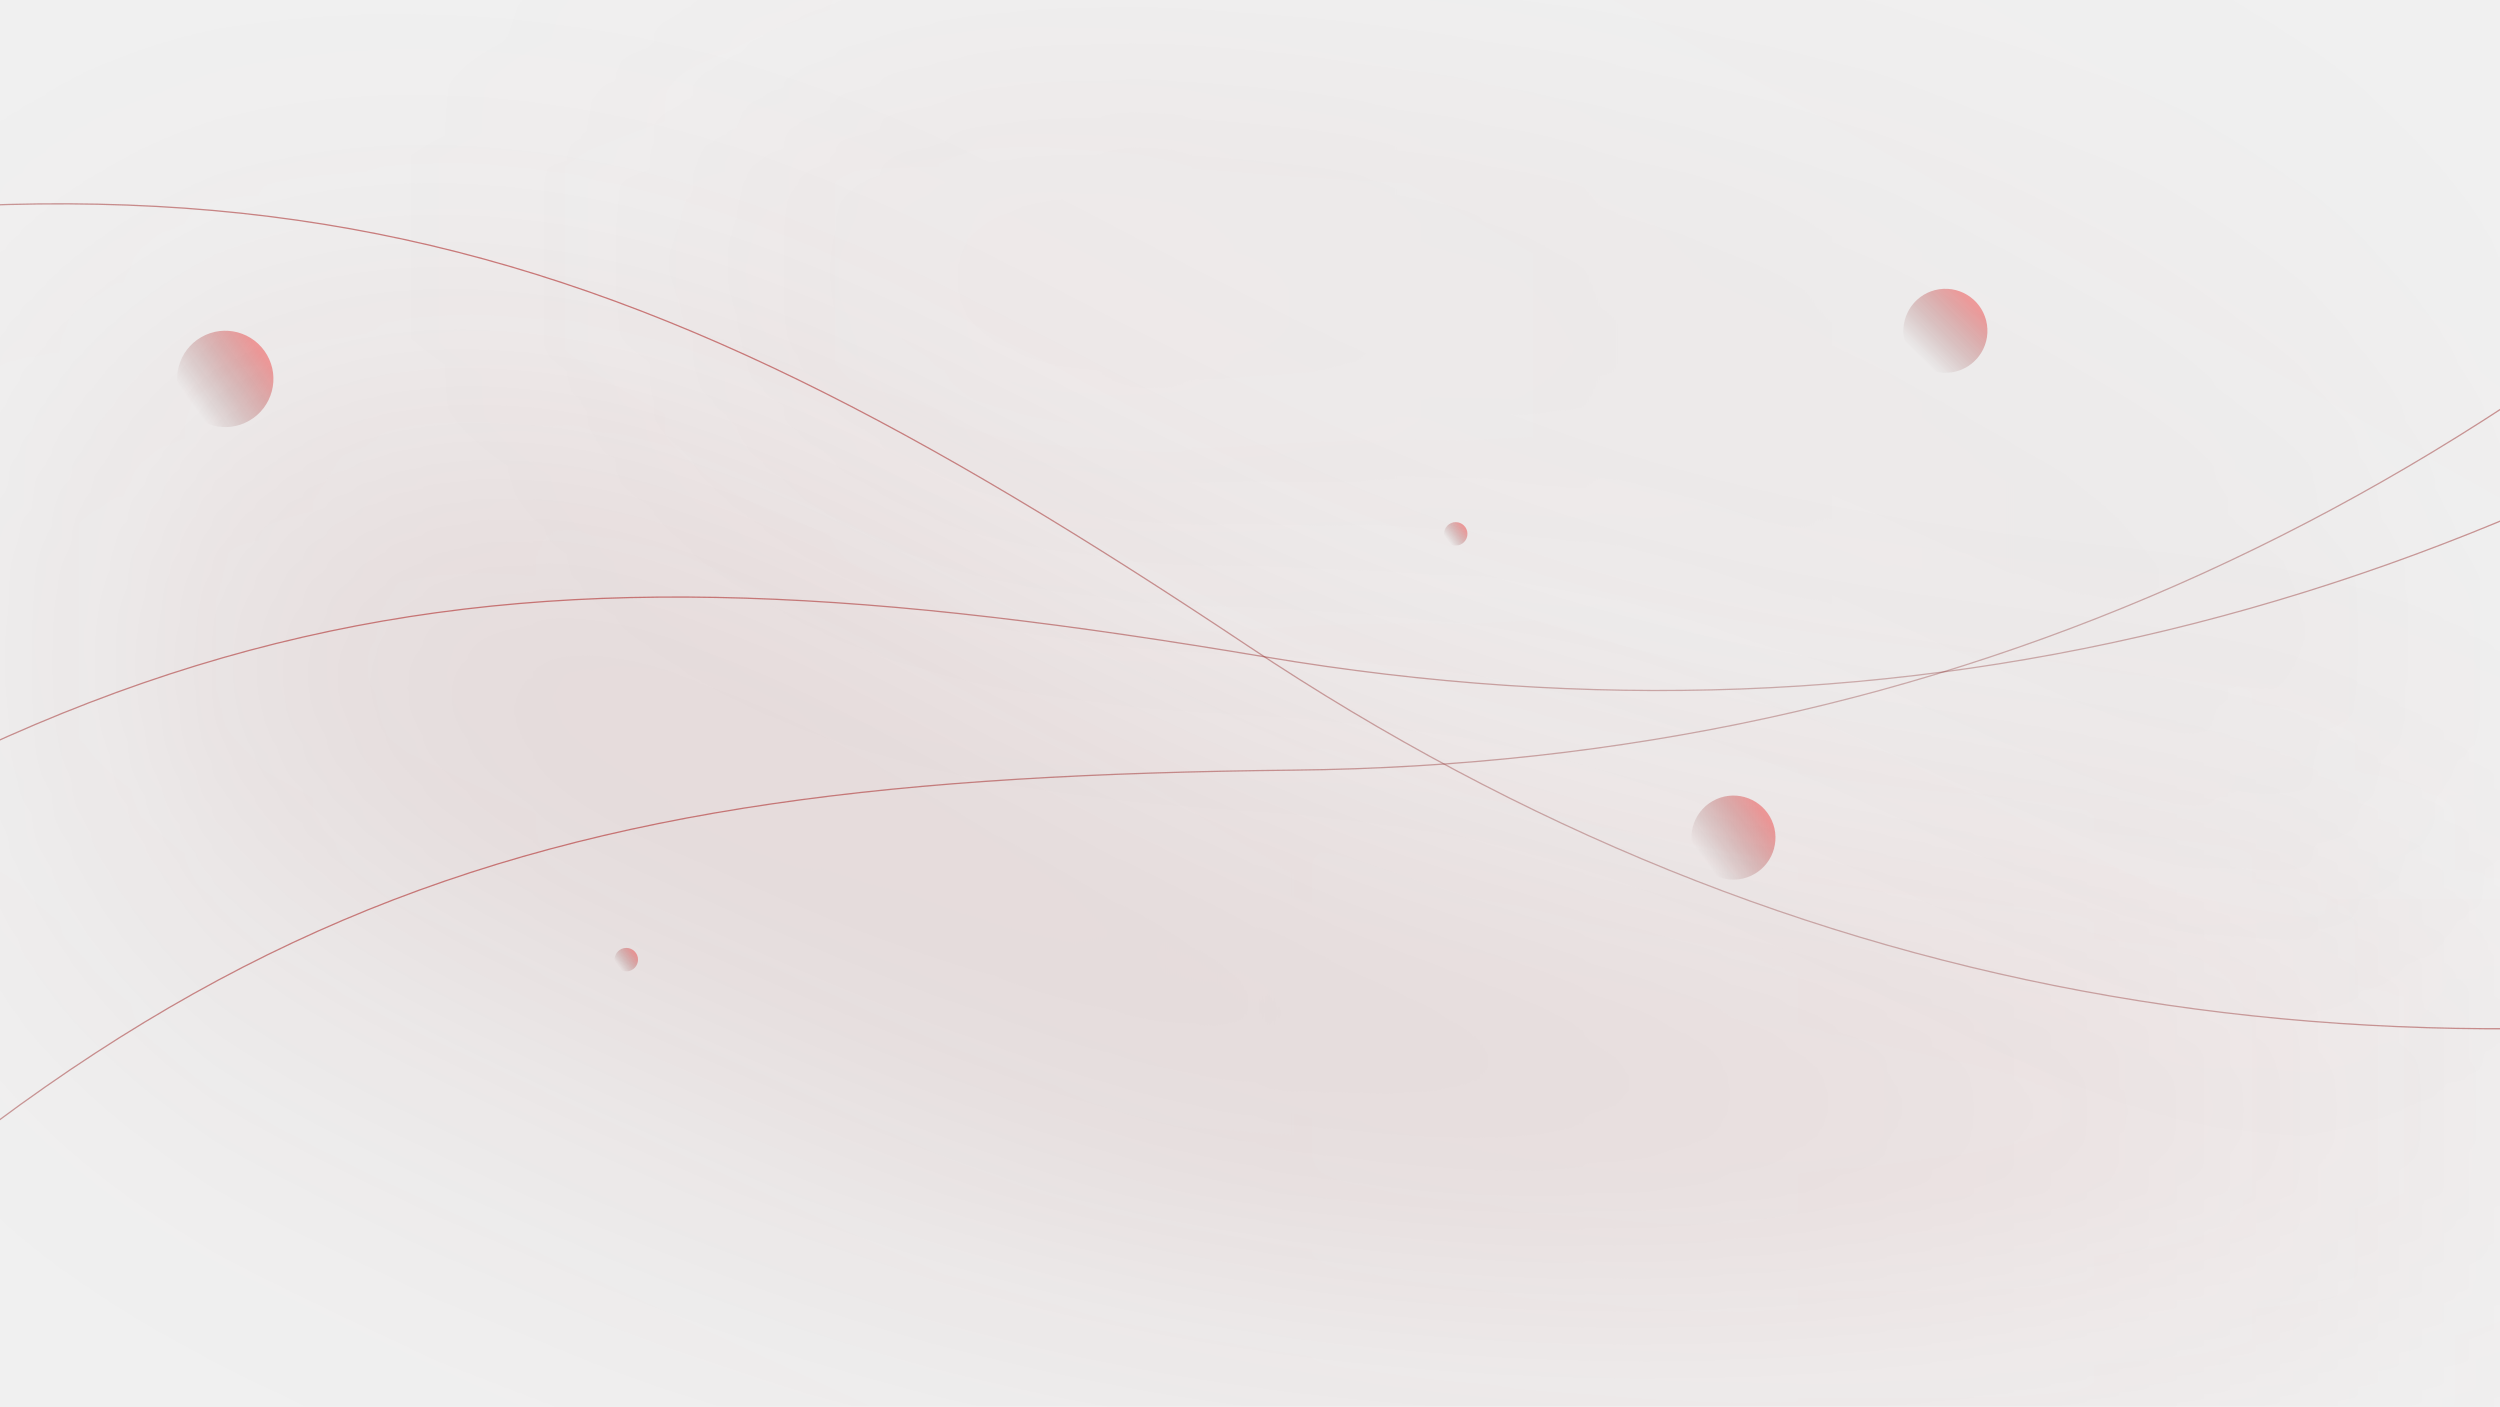
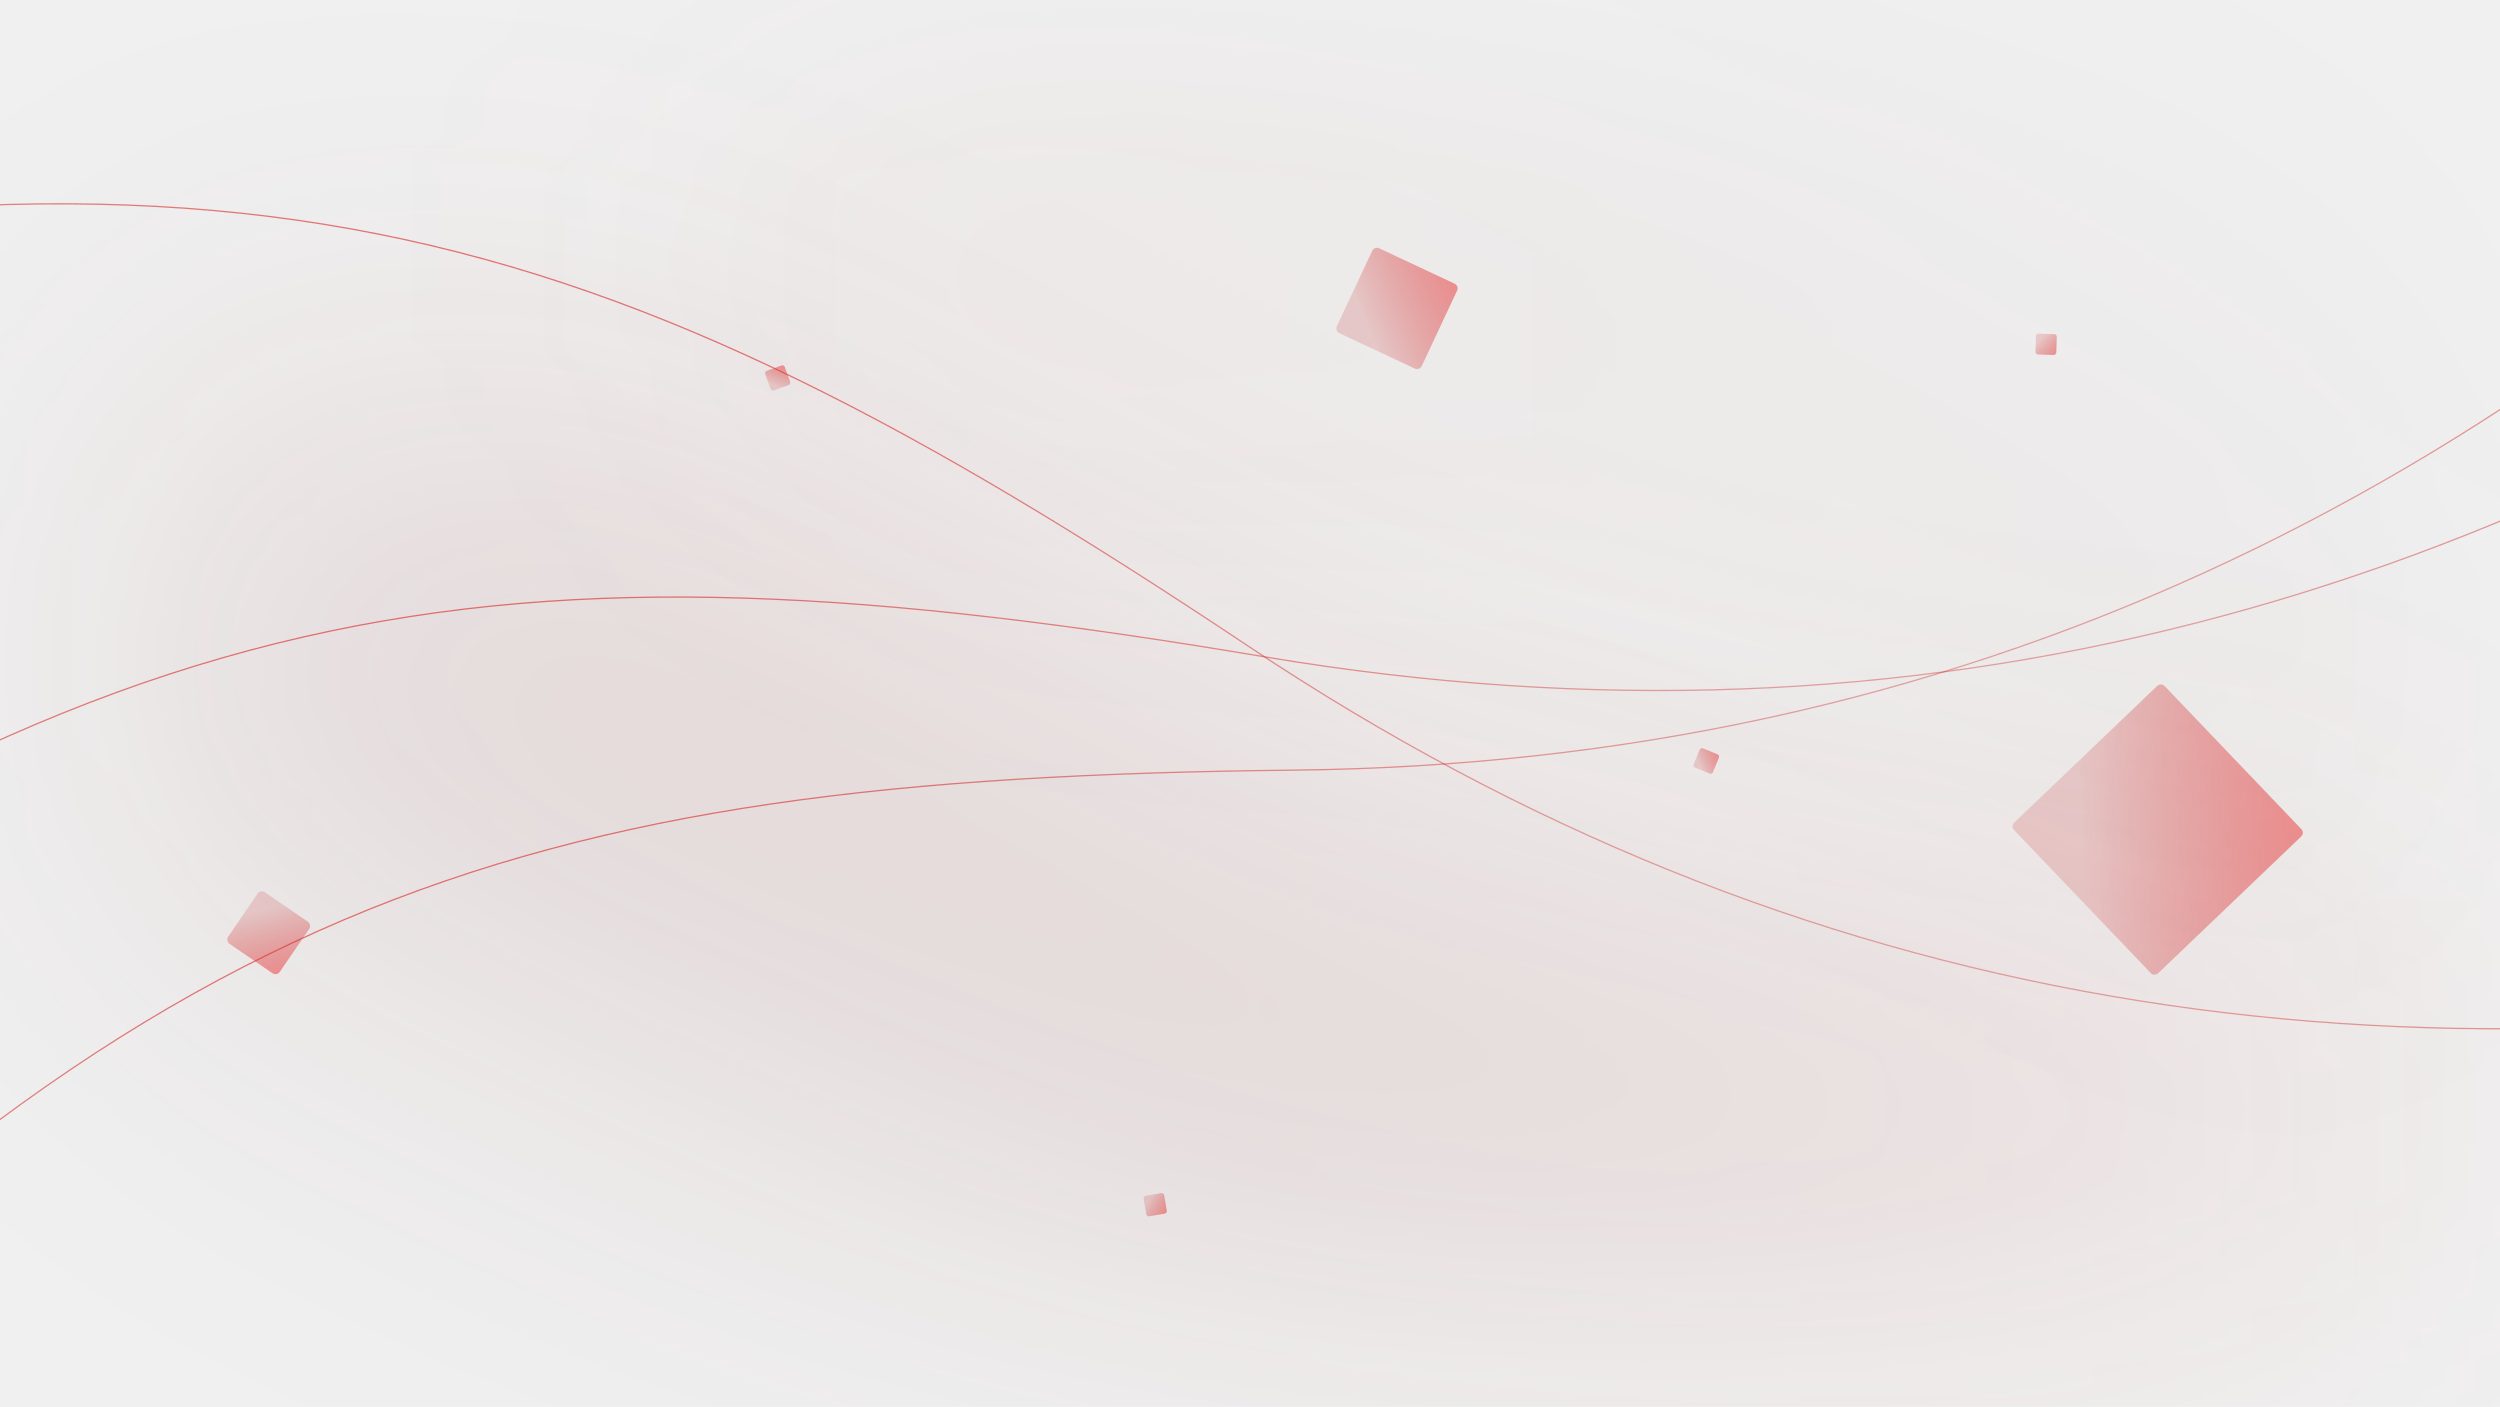
<svg xmlns="http://www.w3.org/2000/svg" width="1920" height="1080" viewBox="0 0 1920 1080" fill="none">
  <g id="bg-hero" clip-path="url(#clip0)">
-     <circle id="circle-8" cx="1118" cy="410" r="9" fill="url(#paint0_linear)" fill-opacity="0.5" />
-     <circle id="circle-7" cx="481" cy="737" r="9" fill="url(#paint1_linear)" fill-opacity="0.5" />
-     <circle id="circle-3" cx="1494.07" cy="254.074" r="32.279" transform="rotate(-8.47576 1494.07 254.074)" fill="url(#paint2_linear)" fill-opacity="0.5" />
-     <path id="circle-2" d="M154.555 258.932C172.266 248.746 194.881 254.845 205.068 272.555C215.254 290.266 209.155 312.881 191.445 323.068C173.734 333.254 151.119 327.155 140.932 309.445C130.746 291.734 136.845 269.119 154.555 258.932Z" fill="url(#paint3_linear)" fill-opacity="0.5" />
-     <path id="circle-1" d="M1315.19 615.304C1330.64 606.415 1350.38 611.737 1359.26 627.19C1368.15 642.644 1362.83 662.377 1347.38 671.265C1331.92 680.153 1312.19 674.831 1303.3 659.378C1294.42 643.925 1299.74 624.192 1315.19 615.304Z" fill="url(#paint4_linear)" fill-opacity="0.5" />
    <g id="Vector 1115" filter="url(#filter0_f)">
-       <path d="M1784.98 807.855C873.985 782.753 593.415 334.508 276.588 347.267C-121.685 363.306 -47.477 783.751 276.588 943.948C658.572 1132.78 2402.34 824.867 1784.98 807.855Z" fill="url(#paint5_linear)" fill-opacity="0.4" />
+       <path d="M1784.98 807.855C873.985 782.753 593.415 334.508 276.588 347.267C-121.685 363.306 -47.477 783.751 276.588 943.948C658.572 1132.78 2402.34 824.867 1784.98 807.855Z" fill="url(#paint0_linear)" fill-opacity="0.4" />
    </g>
    <g id="Vector 1114" filter="url(#filter1_f)">
-       <path d="M1203.29 404.406C1478.06 493.18 1779.39 704.257 1882.63 696.308C2067.45 682.076 1943.87 193.765 1718.12 55.015C1506.29 -75.183 228.679 0.375 599.949 275.168C797.471 421.363 969.456 328.856 1203.29 404.406Z" fill="url(#paint6_linear)" fill-opacity="0.1" />
+       <path d="M1203.29 404.406C1478.06 493.18 1779.39 704.257 1882.63 696.308C2067.45 682.076 1943.87 193.765 1718.12 55.015C1506.29 -75.183 228.679 0.375 599.949 275.168C797.471 421.363 969.456 328.856 1203.29 404.406Z" fill="url(#paint1_linear)" fill-opacity="0.1" />
    </g>
-     <path id="bg-heroline3" d="M958.408 496.075L958.13 496.491L958.408 496.075ZM-510.828 234.73C-171.576 154.573 70.448 136.505 290.248 180.213C510.05 223.921 707.679 329.416 958.13 496.491L958.685 495.66C708.205 328.565 510.442 222.98 290.443 179.232C70.442 135.484 -171.743 153.585 -511.058 233.757L-510.828 234.73ZM958.13 496.491C1379.74 777.747 1838.67 849.635 2351.28 744.752L2351.08 743.772C1838.69 848.608 1380.05 776.75 958.685 495.66L958.13 496.491Z" fill="url(#paint7_linear)" />
-     <path id="bg-heroline2" d="M971.458 504.471L971.375 504.964L971.458 504.471ZM-476.013 867.489C-199.304 655.476 14.115 539.914 232.546 489.813C450.979 439.71 674.476 455.057 971.375 504.964L971.541 503.978C674.607 454.065 450.952 438.691 232.322 488.838C13.691 538.985 -199.861 654.643 -476.622 866.695L-476.013 867.489ZM971.375 504.964C1471.18 588.978 1919.32 466.696 2344.07 161.155L2343.49 160.343C1918.92 465.747 1471.05 587.942 971.541 503.978L971.375 504.964Z" fill="url(#paint8_linear)" />
-     <path id="bg-heroline1" d="M993.454 591.467L993.46 591.967L993.454 591.467ZM-367.434 1203.79C-132.4 946.347 57.325 794.997 263.515 707.201C469.706 619.404 692.412 595.141 993.46 591.967L993.449 590.967C692.366 594.141 469.5 618.405 263.123 706.281C56.745 794.158 -133.095 945.625 -368.173 1203.11L-367.434 1203.79ZM993.46 591.967C1500.25 586.623 1919.83 387.312 2284.13 11.725L2283.41 11.029C1919.28 386.448 1499.94 585.626 993.449 590.967L993.46 591.967Z" fill="url(#paint9_linear)" />
+     <path id="bg-heroline3" d="M958.407 496.075L958.13 496.491L958.13 496.491L958.407 496.075ZM-510.828 234.73C-171.576 154.573 70.448 136.505 290.248 180.213C510.05 223.921 707.679 329.417 958.13 496.491L958.685 495.66C708.205 328.565 510.442 222.98 290.443 179.232C70.442 135.484 -171.743 153.585 -511.058 233.757L-510.828 234.73ZM958.13 496.491C1379.74 777.747 1838.67 849.635 2351.28 744.752L2351.08 743.772C1838.69 848.608 1380.05 776.75 958.685 495.66L958.13 496.491Z" fill="url(#paint2_linear)" />
+     <path id="bg-heroline2" d="M971.458 504.471L971.375 504.964L971.375 504.964L971.458 504.471ZM-476.013 867.489C-199.304 655.476 14.115 539.914 232.546 489.813C450.979 439.71 674.476 455.057 971.375 504.964L971.541 503.978C674.607 454.065 450.952 438.691 232.322 488.838C13.691 538.986 -199.861 654.643 -476.622 866.695L-476.013 867.489ZM971.375 504.964C1471.18 588.978 1919.31 466.696 2344.07 161.155L2343.49 160.343C1918.92 465.747 1471.05 587.942 971.541 503.978L971.375 504.964Z" fill="url(#paint3_linear)" />
+     <path id="bg-heroline1" d="M993.454 591.467L993.46 591.967L993.46 591.967L993.454 591.467ZM-367.434 1203.79C-132.4 946.347 57.325 794.997 263.515 707.201C469.706 619.404 692.412 595.141 993.46 591.967L993.449 590.967C692.366 594.141 469.5 618.405 263.123 706.281C56.745 794.158 -133.095 945.625 -368.173 1203.11L-367.434 1203.79ZM993.46 591.967C1500.25 586.623 1919.83 387.312 2284.13 11.725L2283.41 11.029C1919.28 386.448 1499.94 585.626 993.449 590.967L993.46 591.967Z" fill="url(#paint4_linear)" />
+     <rect id="square8" x="1306.06" y="574" width="16" height="16" rx="2" transform="rotate(22.2604 1306.06 574)" fill="url(#paint5_linear)" fill-opacity="0.6" />
+     <rect id="square6" x="587" y="285.477" width="16" height="16" rx="2" transform="rotate(-20.0179 587 285.477)" fill="url(#paint6_linear)" fill-opacity="0.6" />
+     <rect id="square5" x="1579.68" y="256.691" width="16" height="16" rx="2" transform="rotate(91.8123 1579.68 256.691)" fill="url(#paint7_linear)" fill-opacity="0.6" />
+     <rect id="square4" x="893.777" y="916" width="16" height="16" rx="2" transform="rotate(80.4128 893.777 916)" fill="url(#paint8_linear)" fill-opacity="0.6" />
+     <rect id="square3" x="1659.66" y="524" width="160" height="160" rx="4" transform="rotate(46.2939 1659.66 524)" fill="url(#paint9_linear)" fill-opacity="0.6" />
+     <rect id="square2" x="239.724" y="710.12" width="48" height="48" rx="4" transform="rotate(124.402 239.724 710.12)" fill="url(#paint10_linear)" fill-opacity="0.6" />
+     <rect id="square1" x="1055.56" y="189" width="72" height="72" rx="4" transform="rotate(25.1155 1055.56 189)" fill="url(#paint11_linear)" fill-opacity="0.6" />
  </g>
  <defs>
    <filter id="filter0_f" x="-345" y="-3" width="2611" height="1358" filterUnits="userSpaceOnUse" color-interpolation-filters="sRGB">
      <feFlood flood-opacity="0" result="BackgroundImageFix" />
      <feBlend mode="normal" in="SourceGraphic" in2="BackgroundImageFix" result="shape" />
      <feGaussianBlur stdDeviation="175" result="effect1_foregroundBlur" />
    </filter>
-     <filter id="filter1_f" x="214" y="-469" width="2090.73" height="1702.83" filterUnits="userSpaceOnUse" color-interpolation-filters="sRGB">
+     <filter id="filter1_f" x="232.71" y="-306.983" width="2039.59" height="1303.51" filterUnits="userSpaceOnUse" color-interpolation-filters="sRGB">
      <feFlood flood-opacity="0" result="BackgroundImageFix" />
      <feBlend mode="normal" in="SourceGraphic" in2="BackgroundImageFix" result="shape" />
      <feGaussianBlur stdDeviation="150" result="effect1_foregroundBlur" />
    </filter>
-     <linearGradient id="paint0_linear" x1="1125.17" y1="405.848" x2="1112.3" y2="415.441" gradientUnits="userSpaceOnUse">
+     <linearGradient id="paint0_linear" x1="1721.61" y1="524.226" x2="1347.92" y2="1333.31" gradientUnits="userSpaceOnUse">
      <stop stop-color="#EE4747" />
      <stop offset="0" stop-color="#EE4747" />
      <stop offset="1" stop-color="#4E1919" stop-opacity="0" />
    </linearGradient>
-     <linearGradient id="paint1_linear" x1="488.169" y1="732.848" x2="475.301" y2="742.441" gradientUnits="userSpaceOnUse">
+     <linearGradient id="paint1_linear" x1="769.895" y1="680.519" x2="1246.8" y2="-169.098" gradientUnits="userSpaceOnUse">
      <stop stop-color="#EE4747" />
      <stop offset="0" stop-color="#EE4747" />
      <stop offset="1" stop-color="#4E1919" stop-opacity="0" />
    </linearGradient>
-     <linearGradient id="paint2_linear" x1="1519.79" y1="239.184" x2="1473.63" y2="273.59" gradientUnits="userSpaceOnUse">
-       <stop stop-color="#EE4747" />
+     <linearGradient id="paint2_linear" x1="2643.81" y1="570.711" x2="2492.85" y2="1094.3" gradientUnits="userSpaceOnUse">
+       <stop stop-color="#DA2A2A" />
      <stop offset="0" stop-color="#EE4747" />
-       <stop offset="1" stop-color="#4E1919" stop-opacity="0" />
+       <stop offset="1" stop-color="#C41616" stop-opacity="0.28" />
    </linearGradient>
-     <linearGradient id="paint3_linear" x1="202.473" y1="273.931" x2="149.57" y2="313.37" gradientUnits="userSpaceOnUse">
-       <stop stop-color="#EE4747" />
+     <linearGradient id="paint3_linear" x1="2539.72" y1="-117.389" x2="2616.33" y2="422.118" gradientUnits="userSpaceOnUse">
+       <stop stop-color="#DA2A2A" />
      <stop offset="0" stop-color="#EE4747" />
-       <stop offset="1" stop-color="#4E1919" stop-opacity="0" />
+       <stop offset="1" stop-color="#C41616" stop-opacity="0.28" />
    </linearGradient>
-     <linearGradient id="paint4_linear" x1="1357" y1="628.391" x2="1310.84" y2="662.803" gradientUnits="userSpaceOnUse">
-       <stop stop-color="#EE4747" />
+     <linearGradient id="paint4_linear" x1="2427.65" y1="-296.928" x2="2598.1" y2="220.648" gradientUnits="userSpaceOnUse">
+       <stop stop-color="#DA2A2A" />
      <stop offset="0" stop-color="#EE4747" />
-       <stop offset="1" stop-color="#4E1919" stop-opacity="0" />
+       <stop offset="1" stop-color="#C41616" stop-opacity="0.28" />
    </linearGradient>
-     <linearGradient id="paint5_linear" x1="1721.61" y1="524.226" x2="1347.92" y2="1333.31" gradientUnits="userSpaceOnUse">
-       <stop stop-color="#EE4747" />
+     <linearGradient id="paint5_linear" x1="1323.48" y1="572.707" x2="1310.79" y2="587" gradientUnits="userSpaceOnUse">
+       <stop stop-color="#DA2A2A" />
      <stop offset="0" stop-color="#EE4747" />
-       <stop offset="1" stop-color="#4E1919" stop-opacity="0" />
+       <stop offset="1" stop-color="#C41616" stop-opacity="0.28" />
    </linearGradient>
-     <linearGradient id="paint6_linear" x1="769.895" y1="680.519" x2="1246.8" y2="-169.098" gradientUnits="userSpaceOnUse">
-       <stop stop-color="#EE4747" />
+     <linearGradient id="paint6_linear" x1="604.418" y1="284.184" x2="591.729" y2="298.477" gradientUnits="userSpaceOnUse">
+       <stop stop-color="#DA2A2A" />
      <stop offset="0" stop-color="#EE4747" />
-       <stop offset="1" stop-color="#4E1919" stop-opacity="0" />
+       <stop offset="1" stop-color="#C41616" stop-opacity="0.28" />
    </linearGradient>
-     <linearGradient id="paint7_linear" x1="2077.96" y1="591.874" x2="1912.59" y2="1069.5" gradientUnits="userSpaceOnUse">
-       <stop stop-color="#EE4747" />
+     <linearGradient id="paint7_linear" x1="1597.1" y1="255.398" x2="1584.41" y2="269.691" gradientUnits="userSpaceOnUse">
+       <stop stop-color="#DA2A2A" />
      <stop offset="0" stop-color="#EE4747" />
-       <stop offset="1" stop-color="#4E1919" stop-opacity="0" />
+       <stop offset="1" stop-color="#C41616" stop-opacity="0.28" />
    </linearGradient>
-     <linearGradient id="paint8_linear" x1="2032.12" y1="133.564" x2="2076.77" y2="637.032" gradientUnits="userSpaceOnUse">
-       <stop stop-color="#EE4747" />
+     <linearGradient id="paint8_linear" x1="911.195" y1="914.707" x2="898.506" y2="929" gradientUnits="userSpaceOnUse">
+       <stop stop-color="#DA2A2A" />
      <stop offset="0" stop-color="#EE4747" />
-       <stop offset="1" stop-color="#4E1919" stop-opacity="0" />
+       <stop offset="1" stop-color="#C41616" stop-opacity="0.28" />
    </linearGradient>
-     <linearGradient id="paint9_linear" x1="1972.19" y1="39.519" x2="2104.83" y2="527.248" gradientUnits="userSpaceOnUse">
-       <stop stop-color="#EE4747" />
+     <linearGradient id="paint9_linear" x1="1833.84" y1="511.07" x2="1706.95" y2="653.996" gradientUnits="userSpaceOnUse">
+       <stop stop-color="#DA2A2A" />
      <stop offset="0" stop-color="#EE4747" />
-       <stop offset="1" stop-color="#4E1919" stop-opacity="0" />
+       <stop offset="1" stop-color="#C41616" stop-opacity="0.28" />
+     </linearGradient>
+     <linearGradient id="paint10_linear" x1="291.978" y1="706.241" x2="253.912" y2="749.119" gradientUnits="userSpaceOnUse">
+       <stop stop-color="#DA2A2A" />
+       <stop offset="0" stop-color="#EE4747" />
+       <stop offset="1" stop-color="#C41616" stop-opacity="0.28" />
+     </linearGradient>
+     <linearGradient id="paint11_linear" x1="1133.94" y1="183.182" x2="1076.84" y2="247.498" gradientUnits="userSpaceOnUse">
+       <stop stop-color="#DA2A2A" />
+       <stop offset="0" stop-color="#EE4747" />
+       <stop offset="1" stop-color="#C41616" stop-opacity="0.28" />
    </linearGradient>
    <clipPath id="clip0">
      <rect width="1920" height="1080" fill="white" />
    </clipPath>
  </defs>
</svg>
